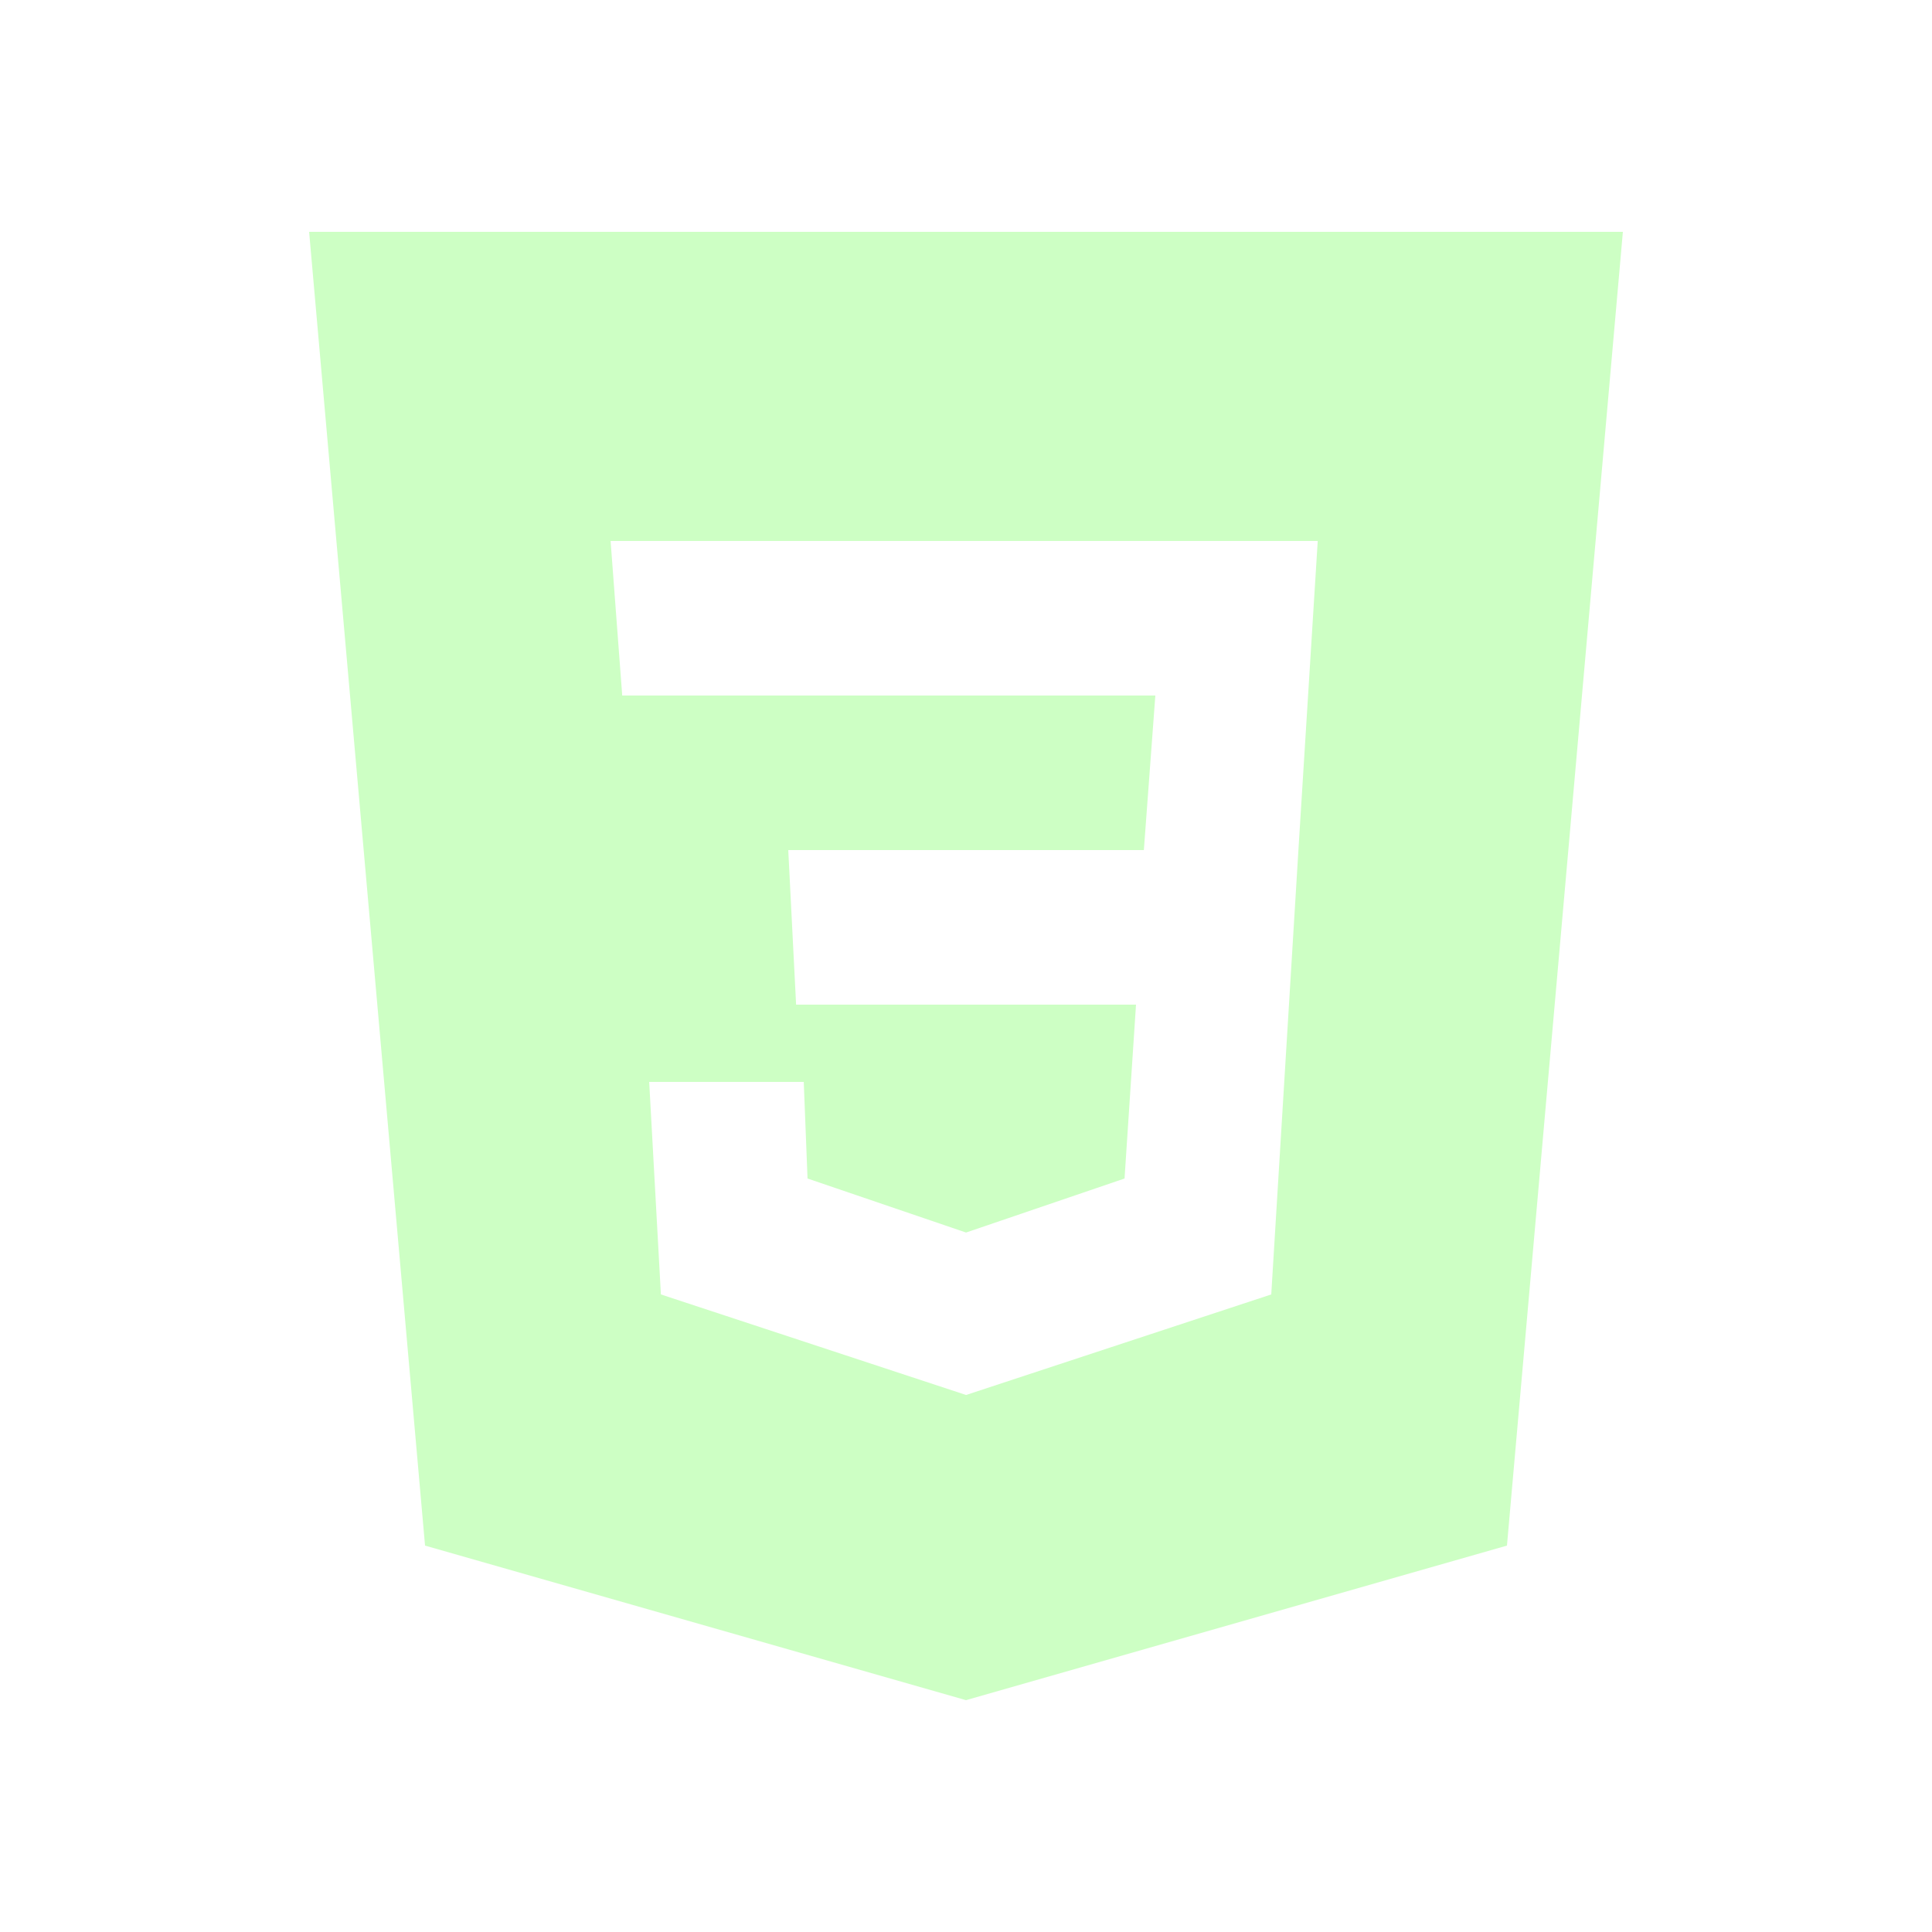
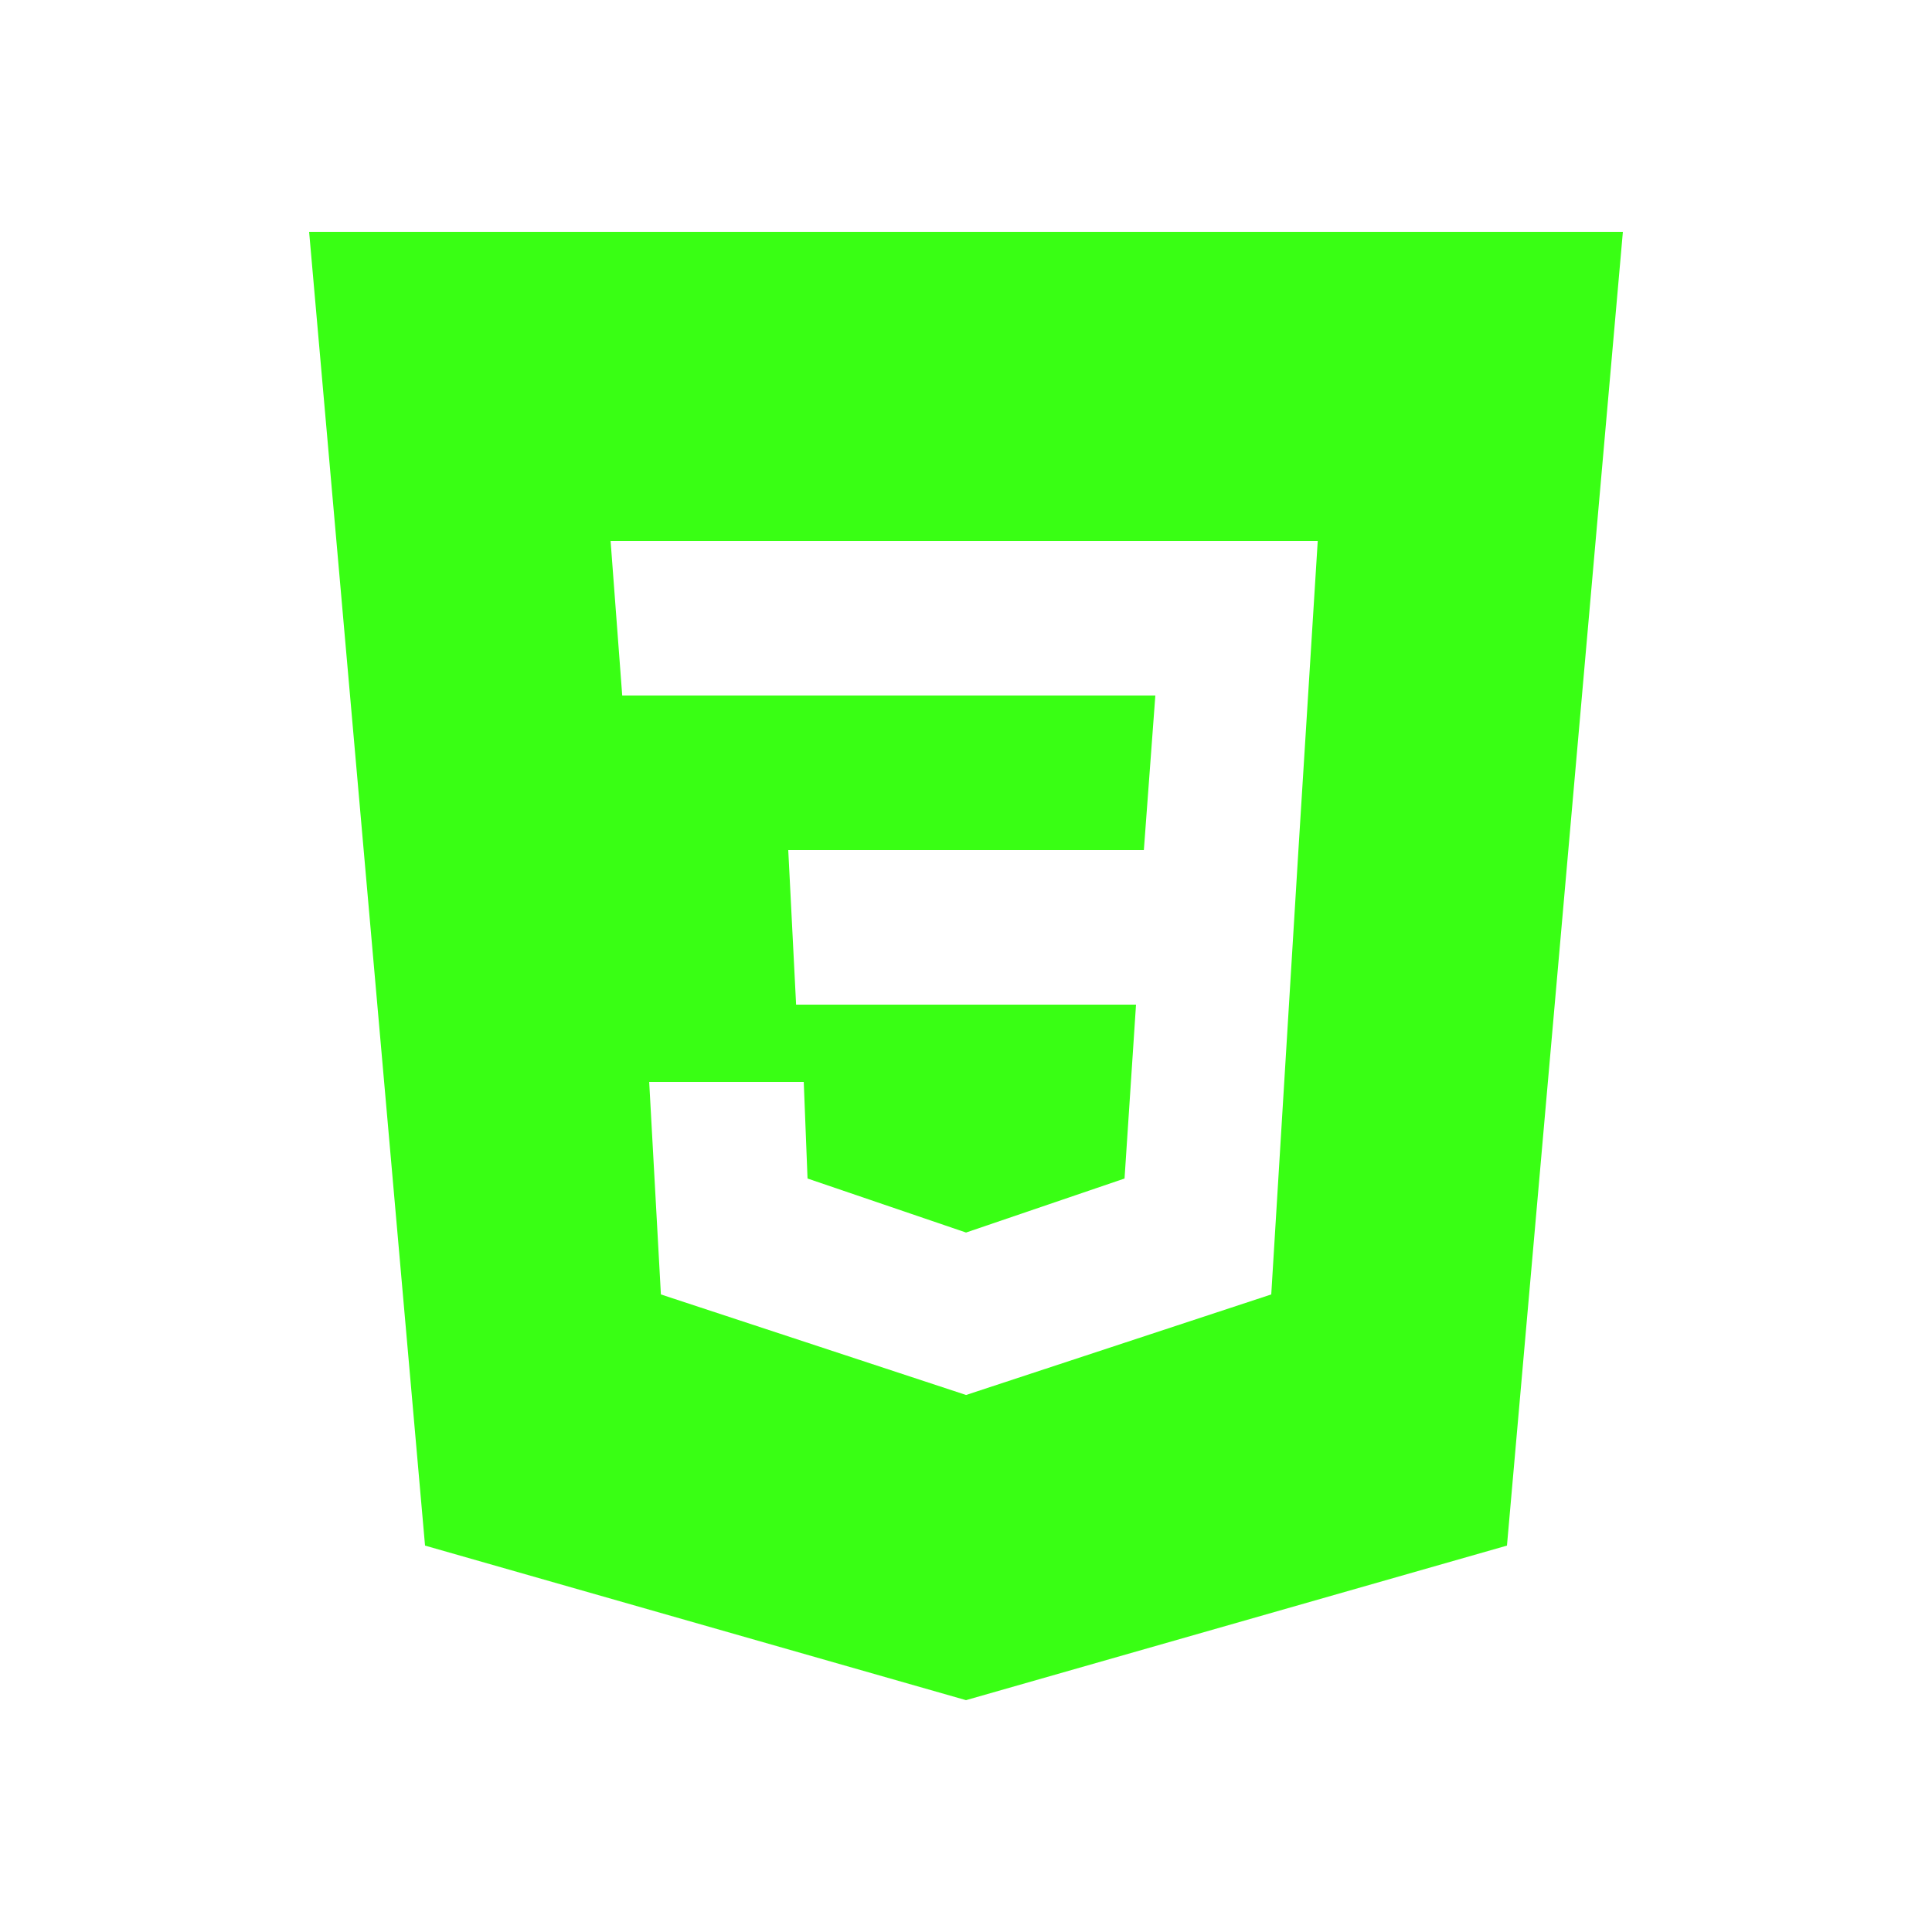
<svg xmlns="http://www.w3.org/2000/svg" viewBox="0,0,256,256" width="50px" height="50px">
-   <g fill="#39ff1440" fill-rule="evenodd" stroke="none" stroke-width="1" stroke-linecap="butt" stroke-linejoin="miter" stroke-miterlimit="10" stroke-dasharray="" stroke-dashoffset="0" font-family="none" font-weight="none" font-size="none" text-anchor="none" style="mix-blend-mode: normal">
+   <g fill="#39ff14" fill-rule="evenodd" stroke="none" stroke-width="1" stroke-linecap="butt" stroke-linejoin="miter" stroke-miterlimit="10" stroke-dasharray="" stroke-dashoffset="0" font-family="none" font-weight="none" font-size="none" text-anchor="none" style="mix-blend-mode: normal">
    <g transform="scale(5.12,5.12)">
      <path d="M42,6l-3,34l-14,4l-14,-4l-3,-34zM16.801,28h4l0.098,2.5l4.102,1.398l4.102,-1.398l0.297,-4.5h-8.797l-0.203,-4h9.203l0.297,-4h-13.797l-0.301,-4h18.301l-0.5,8l-0.703,11.5l-7.898,2.602l-7.898,-2.602z" />
    </g>
  </g>
</svg>
